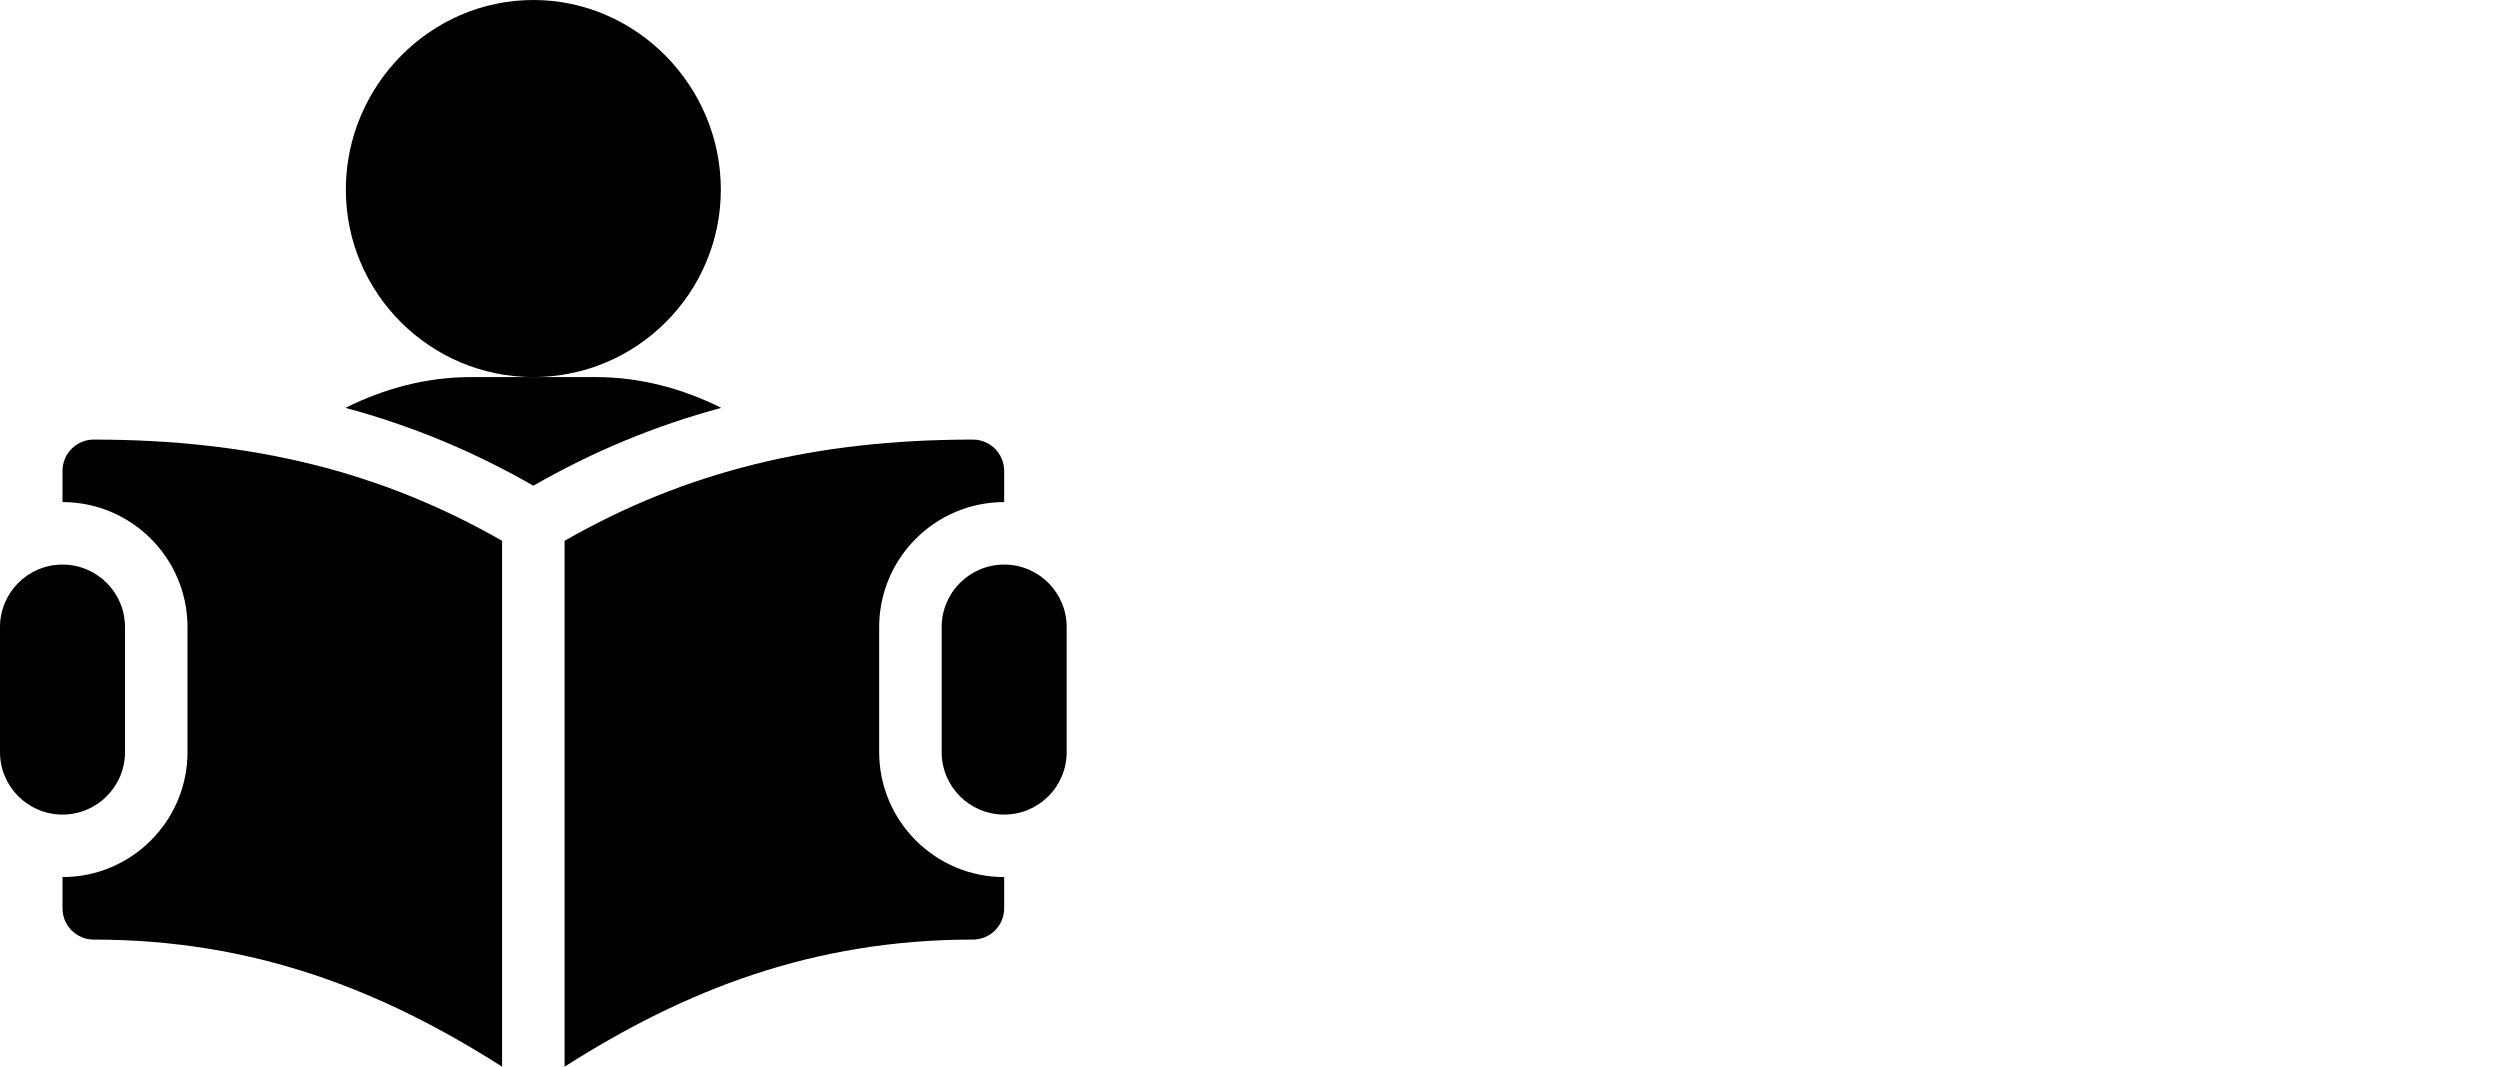
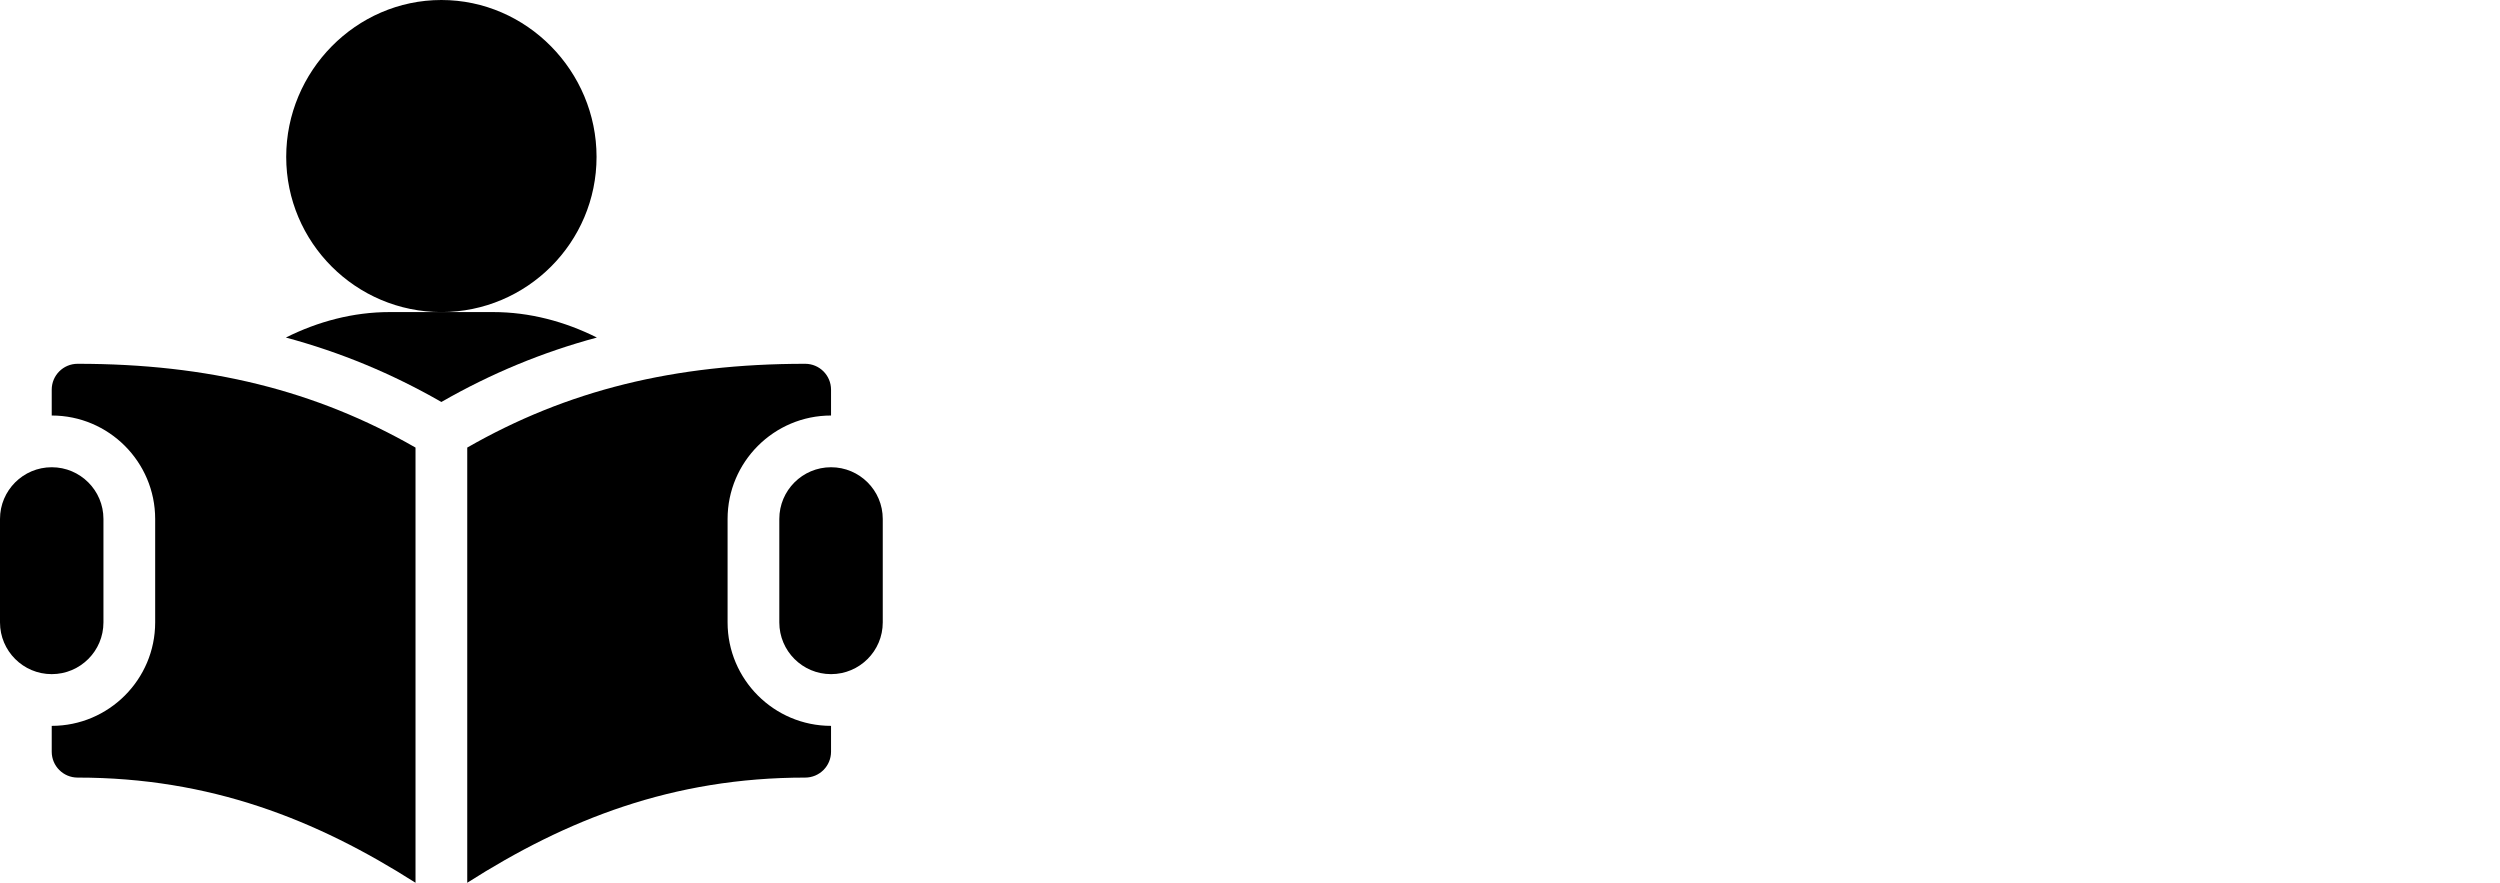
- <svg xmlns="http://www.w3.org/2000/svg" version="1.1" id="Capa_1" x="0px" y="0px" viewBox="0 0 1200 512" style="enable-background:new 0 0 1400 512;" xml:space="preserve">
+ <svg xmlns="http://www.w3.org/2000/svg" version="1.1" id="Capa_1" x="0px" y="0px" viewBox="0 0 1450 512" style="enable-background:new 0 0 2400 512;" xml:space="preserve">
  <g>
    <g>
      <path d="M256,0c-49.629,0-90,41.371-90,91c0,49.629,40.371,90,90,90c49.629,0,90-40.371,90-90C346,41.371,305.629,0,256,0z" />
    </g>
  </g>
  <g>
    <g>
      <path d="M286,181h-30h-30c-21.158,0-41.603,5.469-60.19,14.773c31.569,8.518,61.293,20.786,90.19,37.372    c28.898-16.586,58.621-28.854,90.19-37.372C327.603,186.469,307.158,181,286,181z" />
    </g>
  </g>
  <g>
    <g>
      <path d="M482,271c-16.569,0-30,13.431-30,30v60c0,16.567,13.431,30,30,30c16.569,0,30-13.433,30-30v-60    C512,284.431,498.569,271,482,271z" />
    </g>
  </g>
  <g>
    <g>
      <path d="M30,271c-16.569,0-30,13.431-30,30v60c0,16.567,13.431,30,30,30c16.569,0,30-13.433,30-30v-60    C60,284.431,46.569,271,30,271z" />
    </g>
  </g>
  <g>
    <g>
      <path d="M45,211c-8.291,0-15,6.709-15,15v15c33.091,0,60,26.909,60,60v60c0,33.091-26.909,60-60,60v15c0,8.291,6.709,15,15,15    c76.901,0,138.39,24.286,196,61V259.594C183.13,226.414,120.903,211,45,211z" />
    </g>
  </g>
  <g>
    <g>
      <path d="M482,241v-15c0-8.291-6.709-15-15-15c-75.903,0-138.13,15.414-196,48.594V512c57.61-36.714,119.099-61,196-61    c8.291,0,15-6.709,15-15v-15c-33.091,0-60-26.909-60-60v-60C422,267.909,448.909,241,482,241z" />
    </g>
  </g>
  <g>
</g>
  <g>
</g>
  <g>
</g>
  <g>
</g>
  <g>
</g>
  <g>
</g>
  <g>
</g>
  <g>
</g>
  <g>
</g>
  <g>
</g>
  <g>
</g>
  <g>
</g>
  <g>
</g>
  <g>
</g>
  <g>
</g>
</svg>
